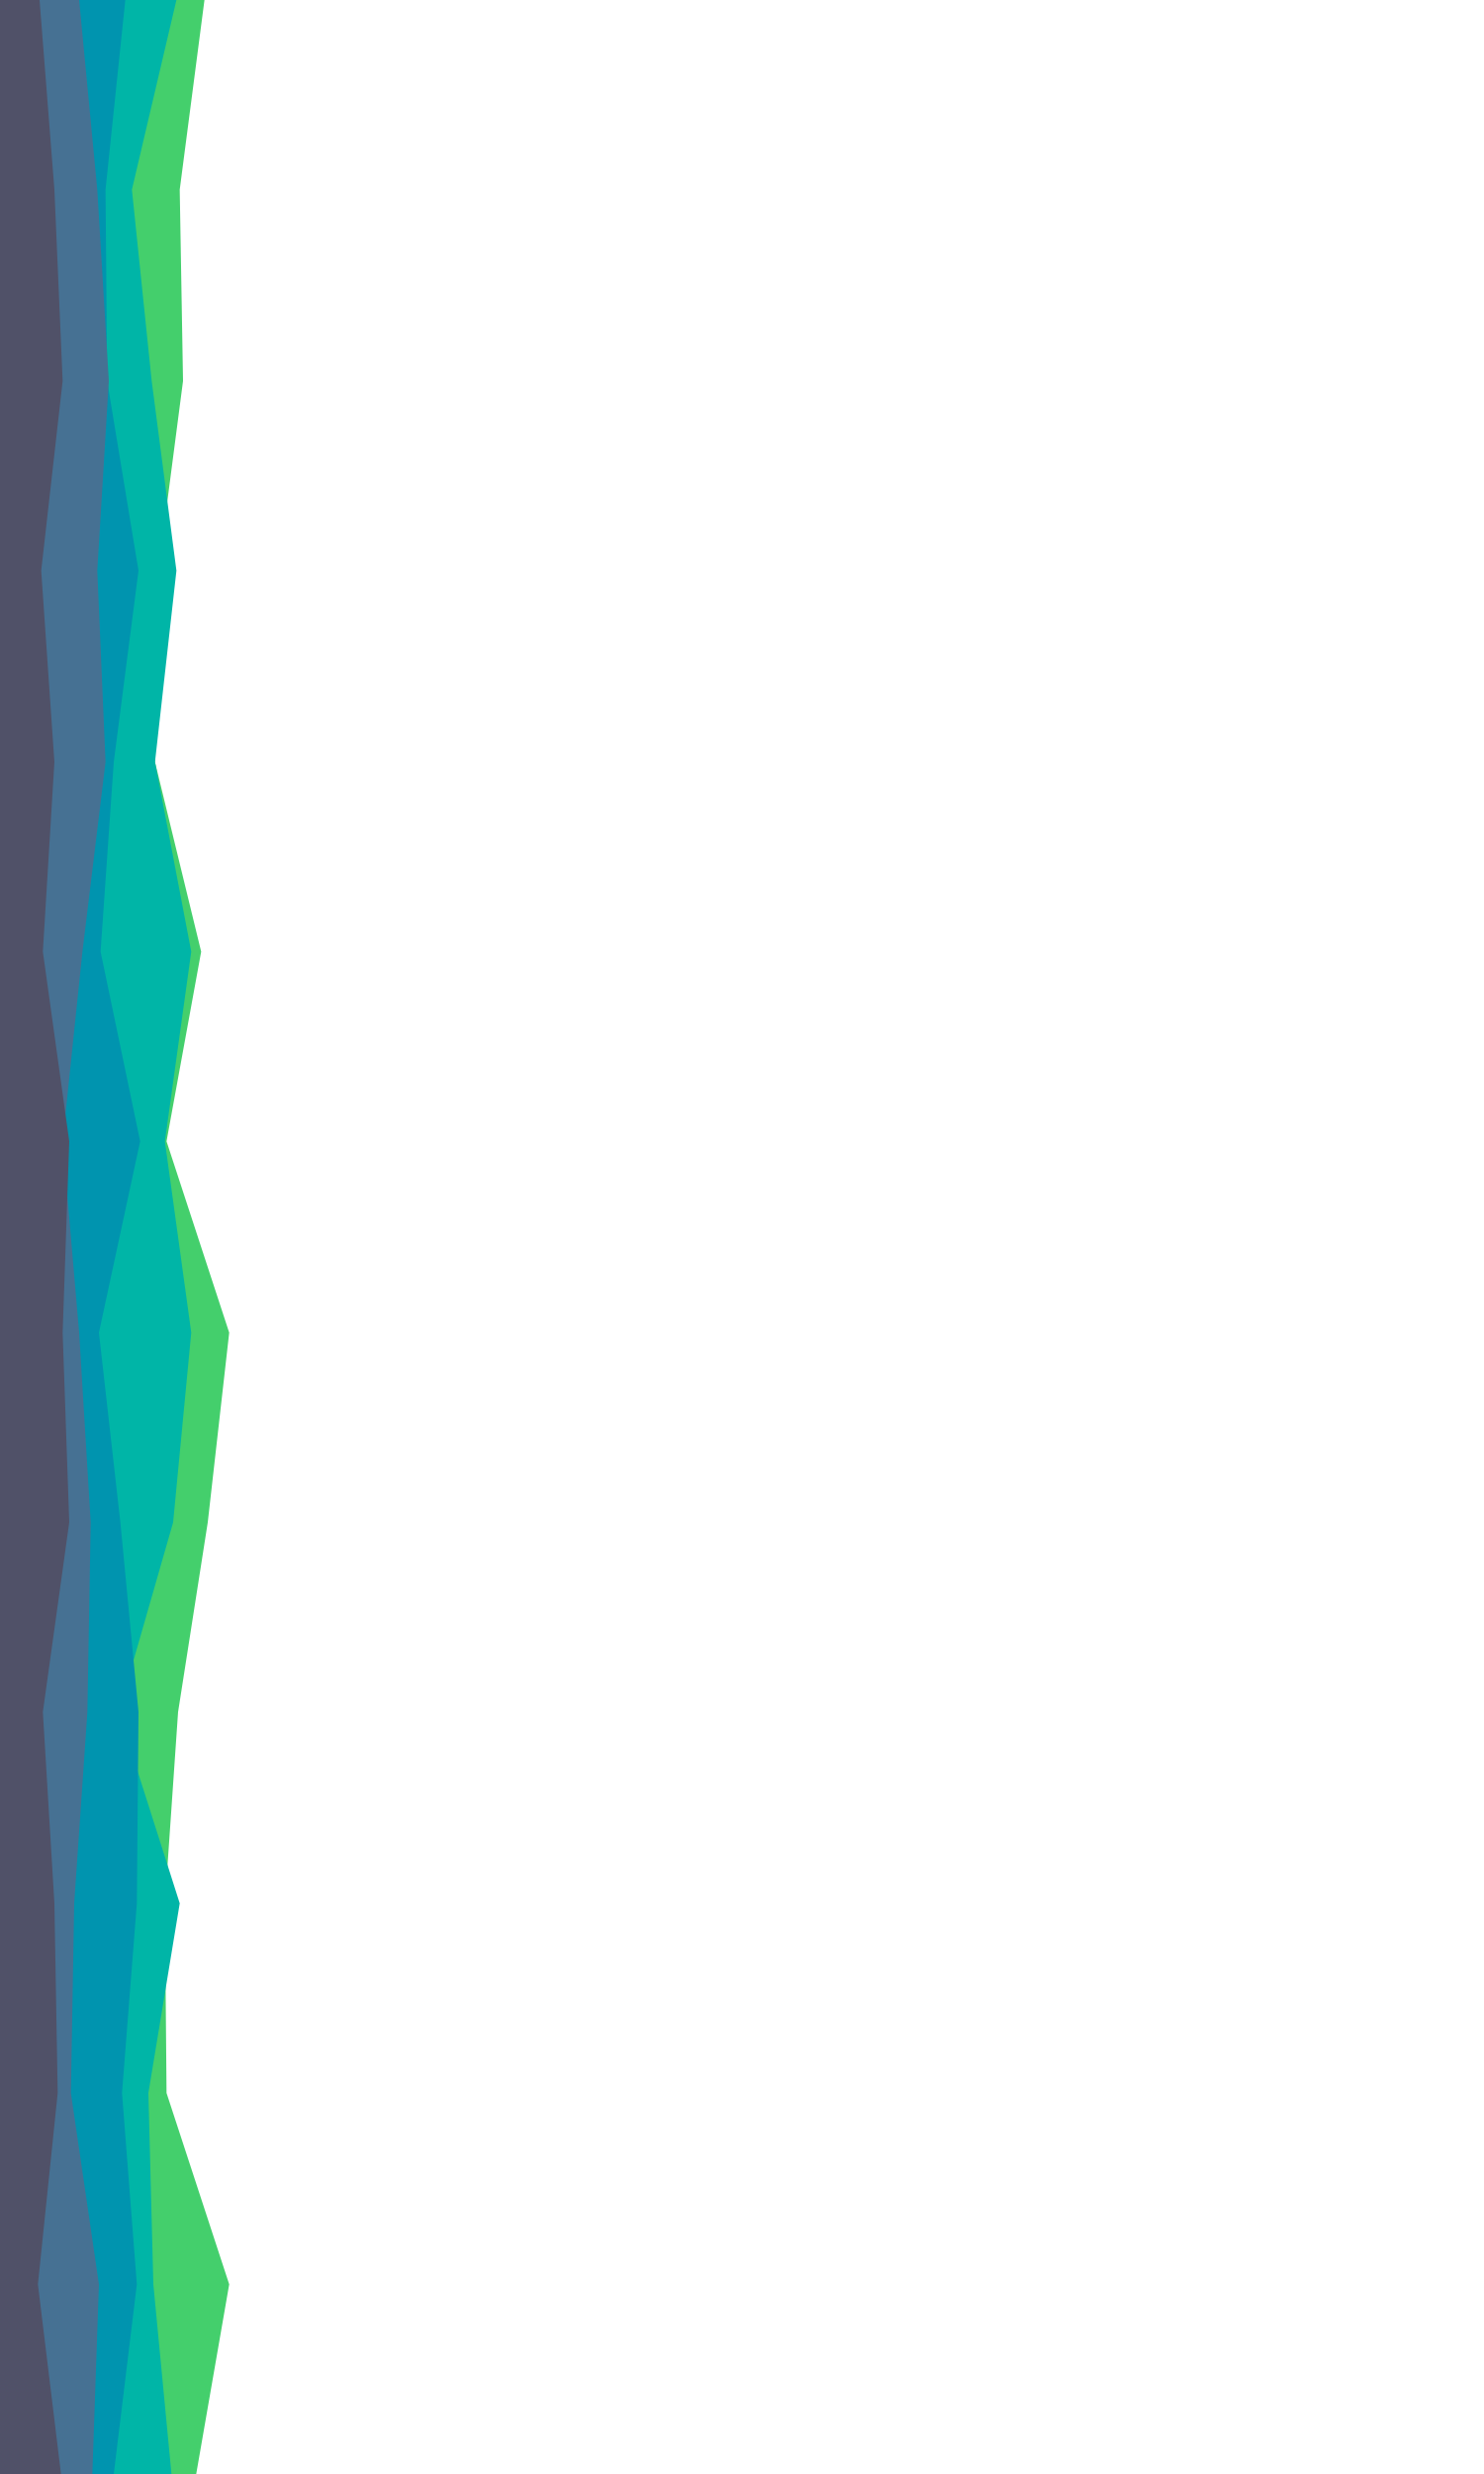
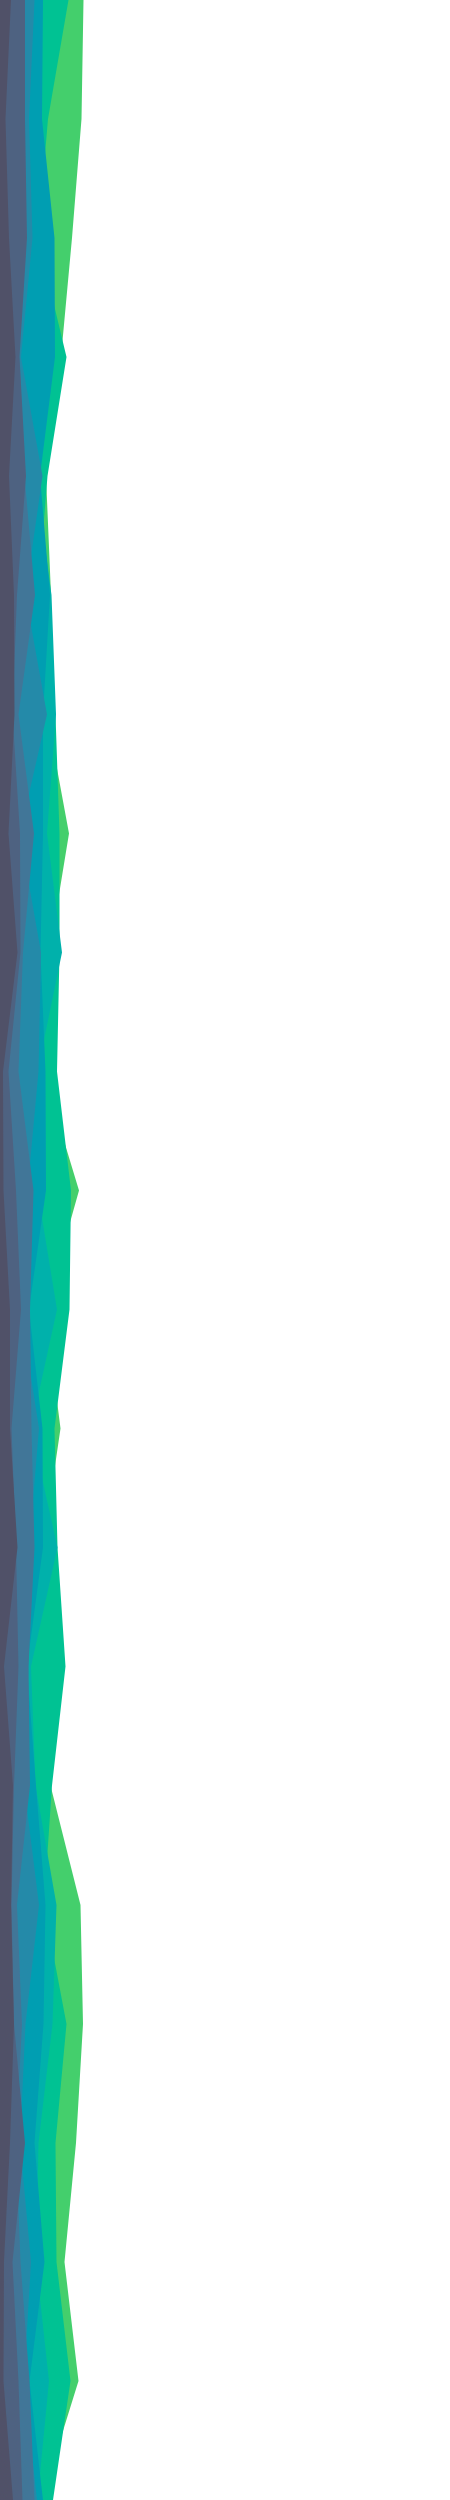
- <svg xmlns="http://www.w3.org/2000/svg" id="visual" viewBox="0 0 900 1500" width="900" height="1500" version="1.1">
-   <path d="M124 0L109 115L111 231L96 346L94 462L122 577L101 692L139 808L126 923L108 1038L100 1154L101 1269L139 1385L119 1500L0 1500L0 1385L0 1269L0 1154L0 1038L0 923L0 808L0 692L0 577L0 462L0 346L0 231L0 115L0 0Z" fill="#44cf6c" />
-   <path d="M107 0L80 115L92 231L107 346L94 462L116 577L100 692L116 808L105 923L72 1038L109 1154L90 1269L93 1385L104 1500L0 1500L0 1385L0 1269L0 1154L0 1038L0 923L0 808L0 692L0 577L0 462L0 346L0 231L0 115L0 0Z" fill="#00b5a7" />
-   <path d="M76 0L64 115L65 231L84 346L69 462L61 577L85 692L60 808L73 923L84 1038L83 1154L74 1269L83 1385L69 1500L0 1500L0 1385L0 1269L0 1154L0 1038L0 923L0 808L0 692L0 577L0 462L0 346L0 231L0 115L0 0Z" fill="#0094af" />
-   <path d="M48 0L59 115L66 231L59 346L64 462L50 577L38 692L48 808L55 923L53 1038L45 1154L43 1269L60 1385L56 1500L0 1500L0 1385L0 1269L0 1154L0 1038L0 923L0 808L0 692L0 577L0 462L0 346L0 231L0 115L0 0Z" fill="#467193" />
-   <path d="M24 0L33 115L38 231L25 346L33 462L26 577L42 692L38 808L42 923L26 1038L33 1154L35 1269L23 1385L37 1500L0 1500L0 1385L0 1269L0 1154L0 1038L0 923L0 808L0 692L0 577L0 462L0 346L0 231L0 115L0 0Z" fill="#505168" />
+ <svg xmlns="http://www.w3.org/2000/svg" id="visual" viewBox="0 0 900 5000" width="900" height="5000" version="1.1">
+   <path d="M167 0L163 238L144 476L122 714L92 952L102 1190L94 1429L138 1667L99 1905L86 2143L158 2381L91 2619L121 2857L86 3095L102 3333L101 3571L161 3810L166 4048L152 4286L129 4524L157 4762L83 5000L0 5000L0 4762L0 4524L0 4286L0 4048L0 3810L0 3571L0 3333L0 3095L0 2857L0 2619L0 2381L0 2143L0 1905L0 1667L0 1429L0 1190L0 952L0 714L0 476L0 238L0 0Z" fill="#44cf6c" />
+   <path d="M137 0L96 238L76 476L133 714L95 952L76 1190L111 1429L119 1667L119 1905L114 2143L142 2381L139 2619L109 2857L115 3095L131 3333L104 3571L88 3810L133 4048L111 4286L113 4524L141 4762L106 5000L0 5000L0 4762L0 4524L0 4286L0 4048L0 3810L0 3571L0 3333L0 3095L0 2857L0 2619L0 2381L0 2143L0 1905L0 1667L0 1429L0 1190L0 952L0 714L0 476L0 238L0 0Z" fill="#00c293" />
+   <path d="M71 0L64 238L94 476L61 714L71 952L103 1190L112 1429L94 1667L124 1905L75 2143L75 2381L114 2619L62 2857L115 3095L62 3333L71 3571L113 3810L105 4048L77 4286L72 4524L98 4762L75 5000L0 5000L0 4762L0 4524L0 4286L0 4048L0 3810L0 3571L0 3333L0 3095L0 2857L0 2619L0 2381L0 2143L0 1905L0 1667L0 1429L0 1190L0 952L0 714L0 476L0 238L0 0Z" fill="#00b1ab" />
+   <path d="M86 0L84 238L109 476L110 714L80 952L100 1190L86 1429L86 1667L81 1905L91 2143L92 2381L58 2619L85 2857L86 3095L54 3333L72 3571L91 3810L87 4048L69 4286L89 4524L59 4762L86 5000L0 5000L0 4762L0 4524L0 4286L0 4048L0 3810L0 3571L0 3333L0 3095L0 2857L0 2619L0 2381L0 2143L0 1905L0 1667L0 1429L0 1190L0 952L0 714L0 476L0 238L0 0Z" fill="#009eb2" />
+   <path d="M69 0L58 238L65 476L42 714L85 952L51 1190L94 1429L40 1667L82 1905L77 2143L55 2381L41 2619L78 2857L58 3095L57 3333L48 3571L78 3810L51 4048L40 4286L62 4524L48 4762L74 5000L0 5000L0 4762L0 4524L0 4286L0 4048L0 3810L0 3571L0 3333L0 3095L0 2857L0 2619L0 2381L0 2143L0 1905L0 1667L0 1429L0 1190L0 952L0 714L0 476L0 238L0 0Z" fill="#248aa9" />
+   <path d="M47 0L49 238L31 476L39 714L49 952L70 1190L37 1429L68 1667L46 1905L37 2143L67 2381L60 2619L63 2857L69 3095L57 3333L60 3571L34 3810L44 4048L32 4286L41 4524L59 4762L69 5000L0 5000L0 4762L0 4524L0 4286L0 4048L0 3810L0 3571L0 3333L0 3095L0 2857L0 2619L0 2381L0 2143L0 1905L0 1667L0 1429L0 1190L0 952L0 714L0 476L0 238L0 0Z" fill="#417698" />
+   <path d="M50 0L50 238L54 476L39 714L52 952L34 1190L25 1429L40 1667L41 1905L17 2143L32 2381L42 2619L23 2857L32 3095L37 3333L28 3571L23 3810L28 4048L50 4286L25 4524L37 4762L45 5000L0 5000L0 4762L0 4524L0 4286L0 4048L0 3810L0 3571L0 3333L0 3095L0 2857L0 2619L0 2381L0 2143L0 1905L0 1667L0 1429L0 1190L0 952L0 714L0 476L0 238L0 0Z" fill="#4e6281" />
+   <path d="M22 0L11 238L18 476L31 714L18 952L28 1190L29 1429L17 1667L35 1905L6 2143L7 2381L20 2619L20 2857L35 3095L8 3333L26 3571L22 3810L28 4048L20 4286L8 4524L7 4762L26 5000L0 5000L0 4762L0 4524L0 4286L0 4048L0 3810L0 3571L0 3333L0 3095L0 2857L0 2619L0 2381L0 2143L0 1905L0 1667L0 1429L0 1190L0 952L0 714L0 476L0 238L0 0Z" fill="#505168" />
</svg>
